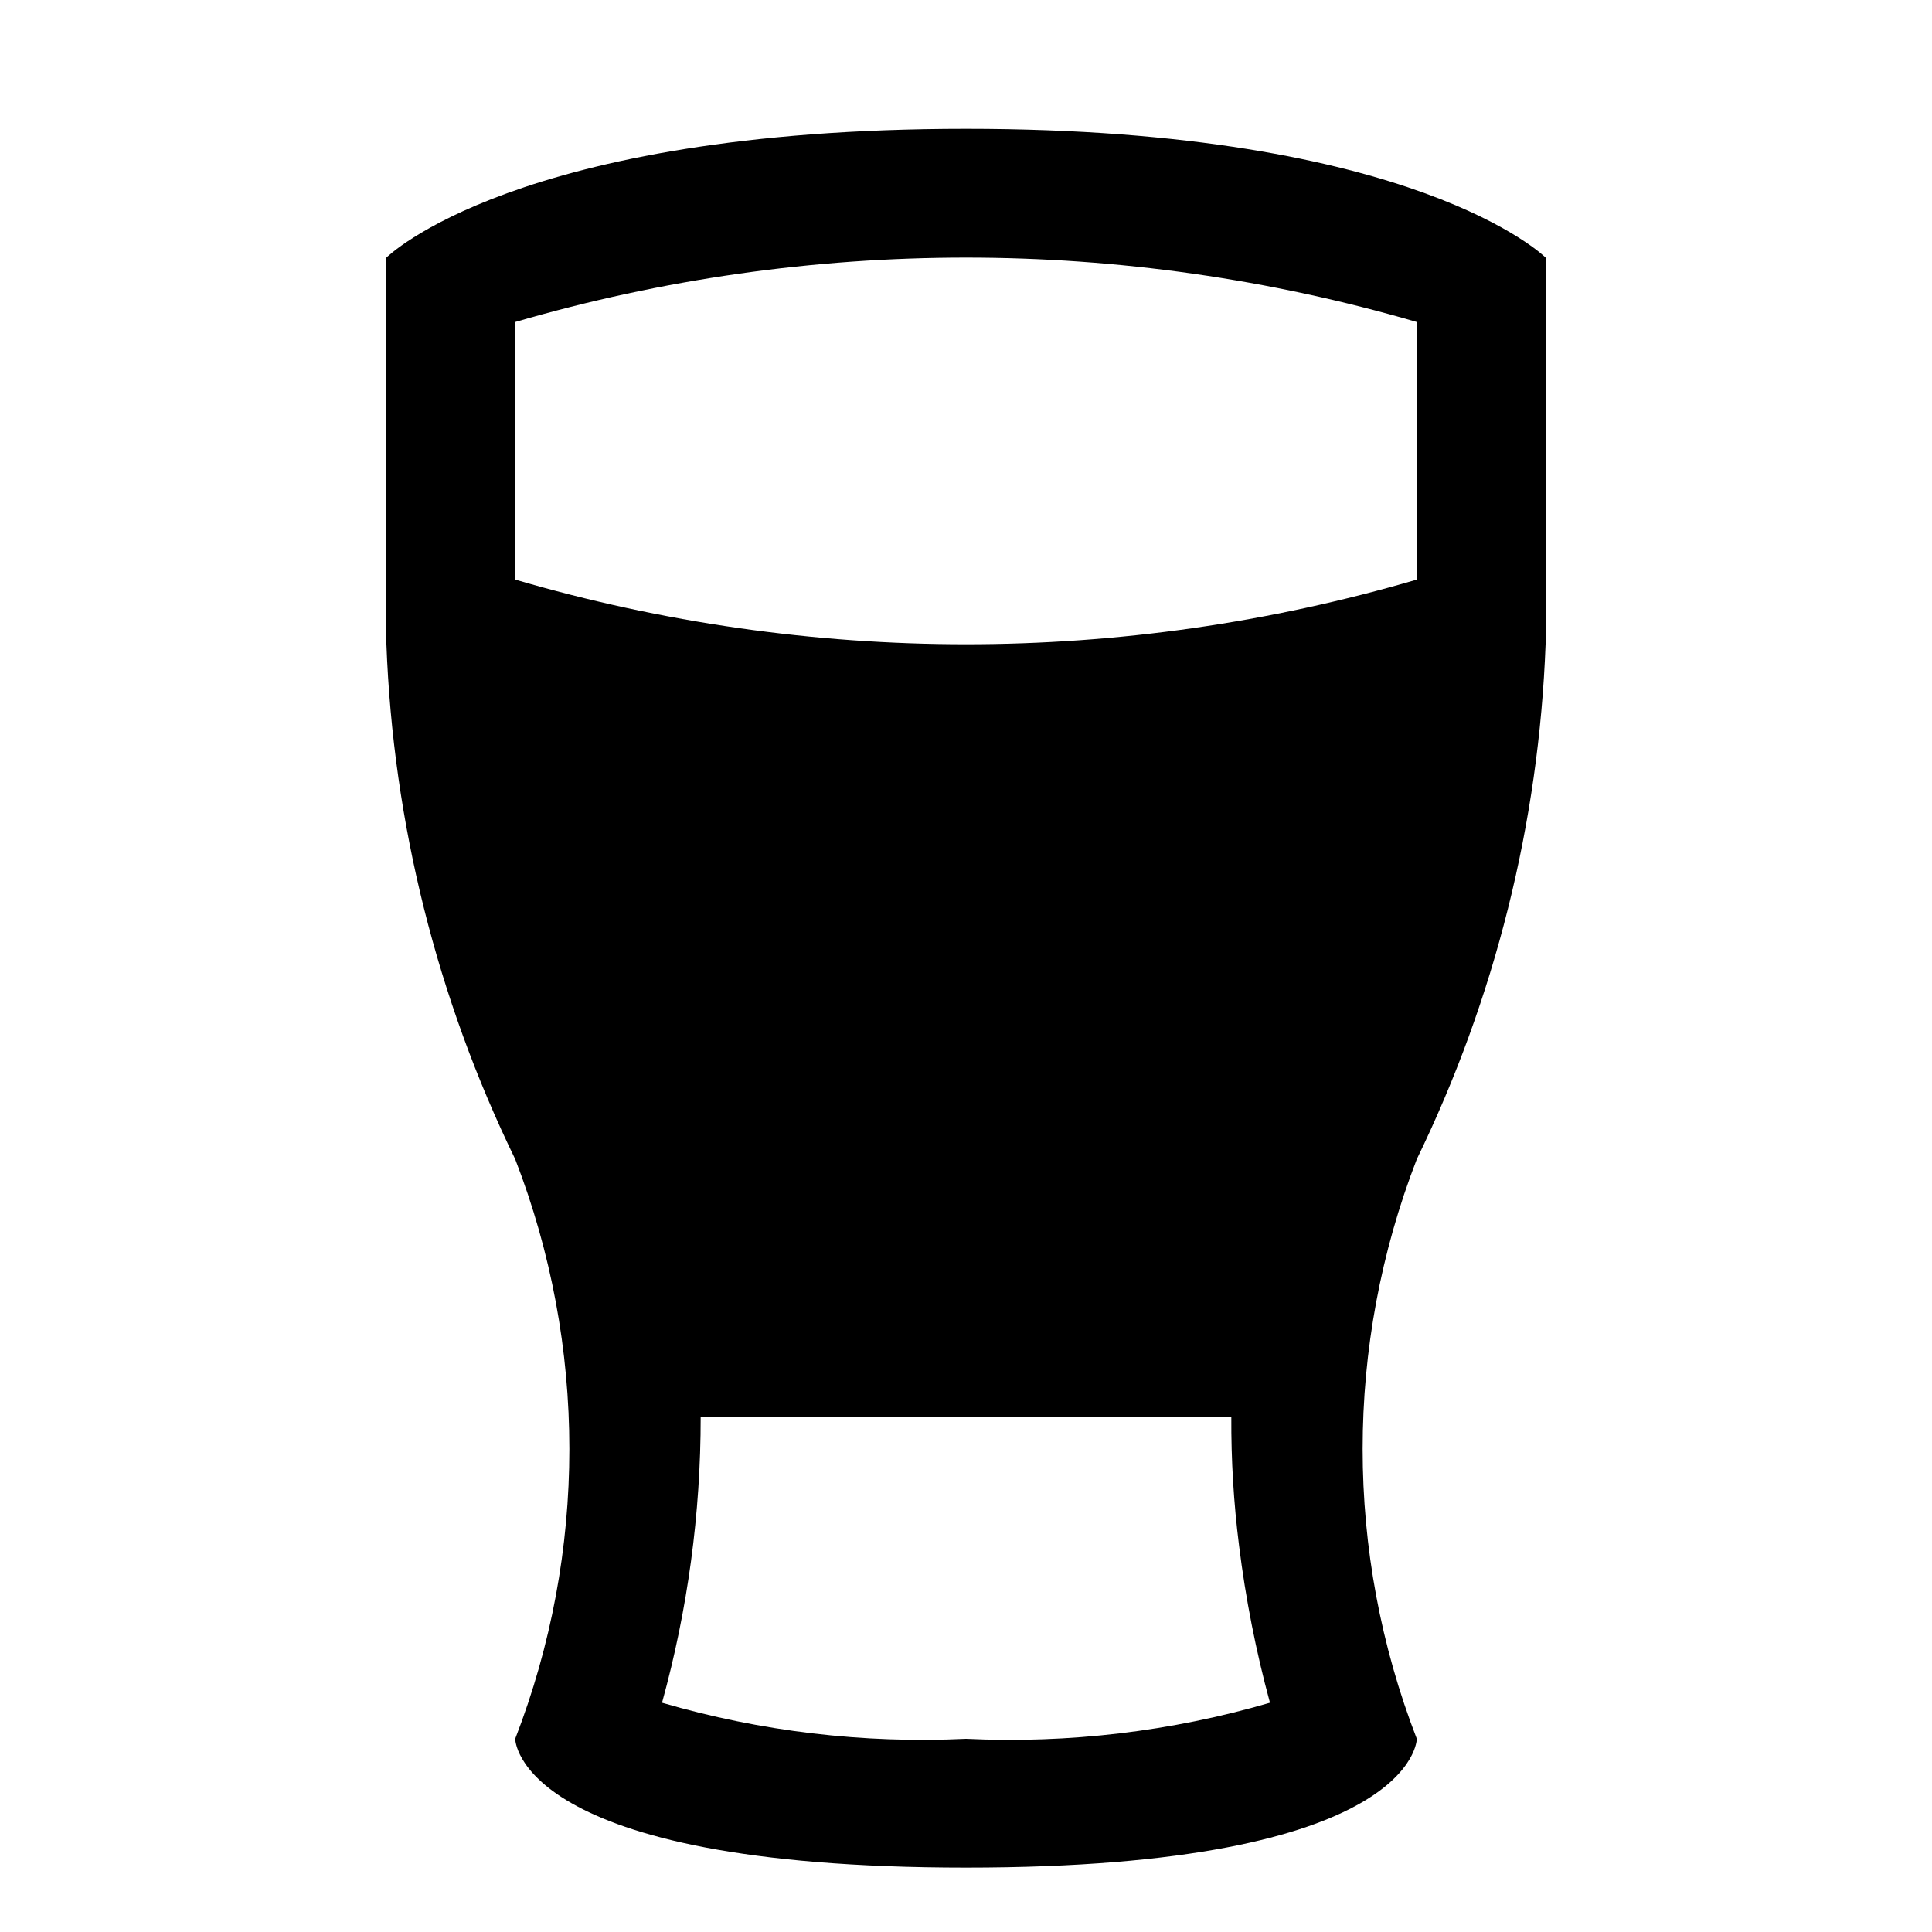
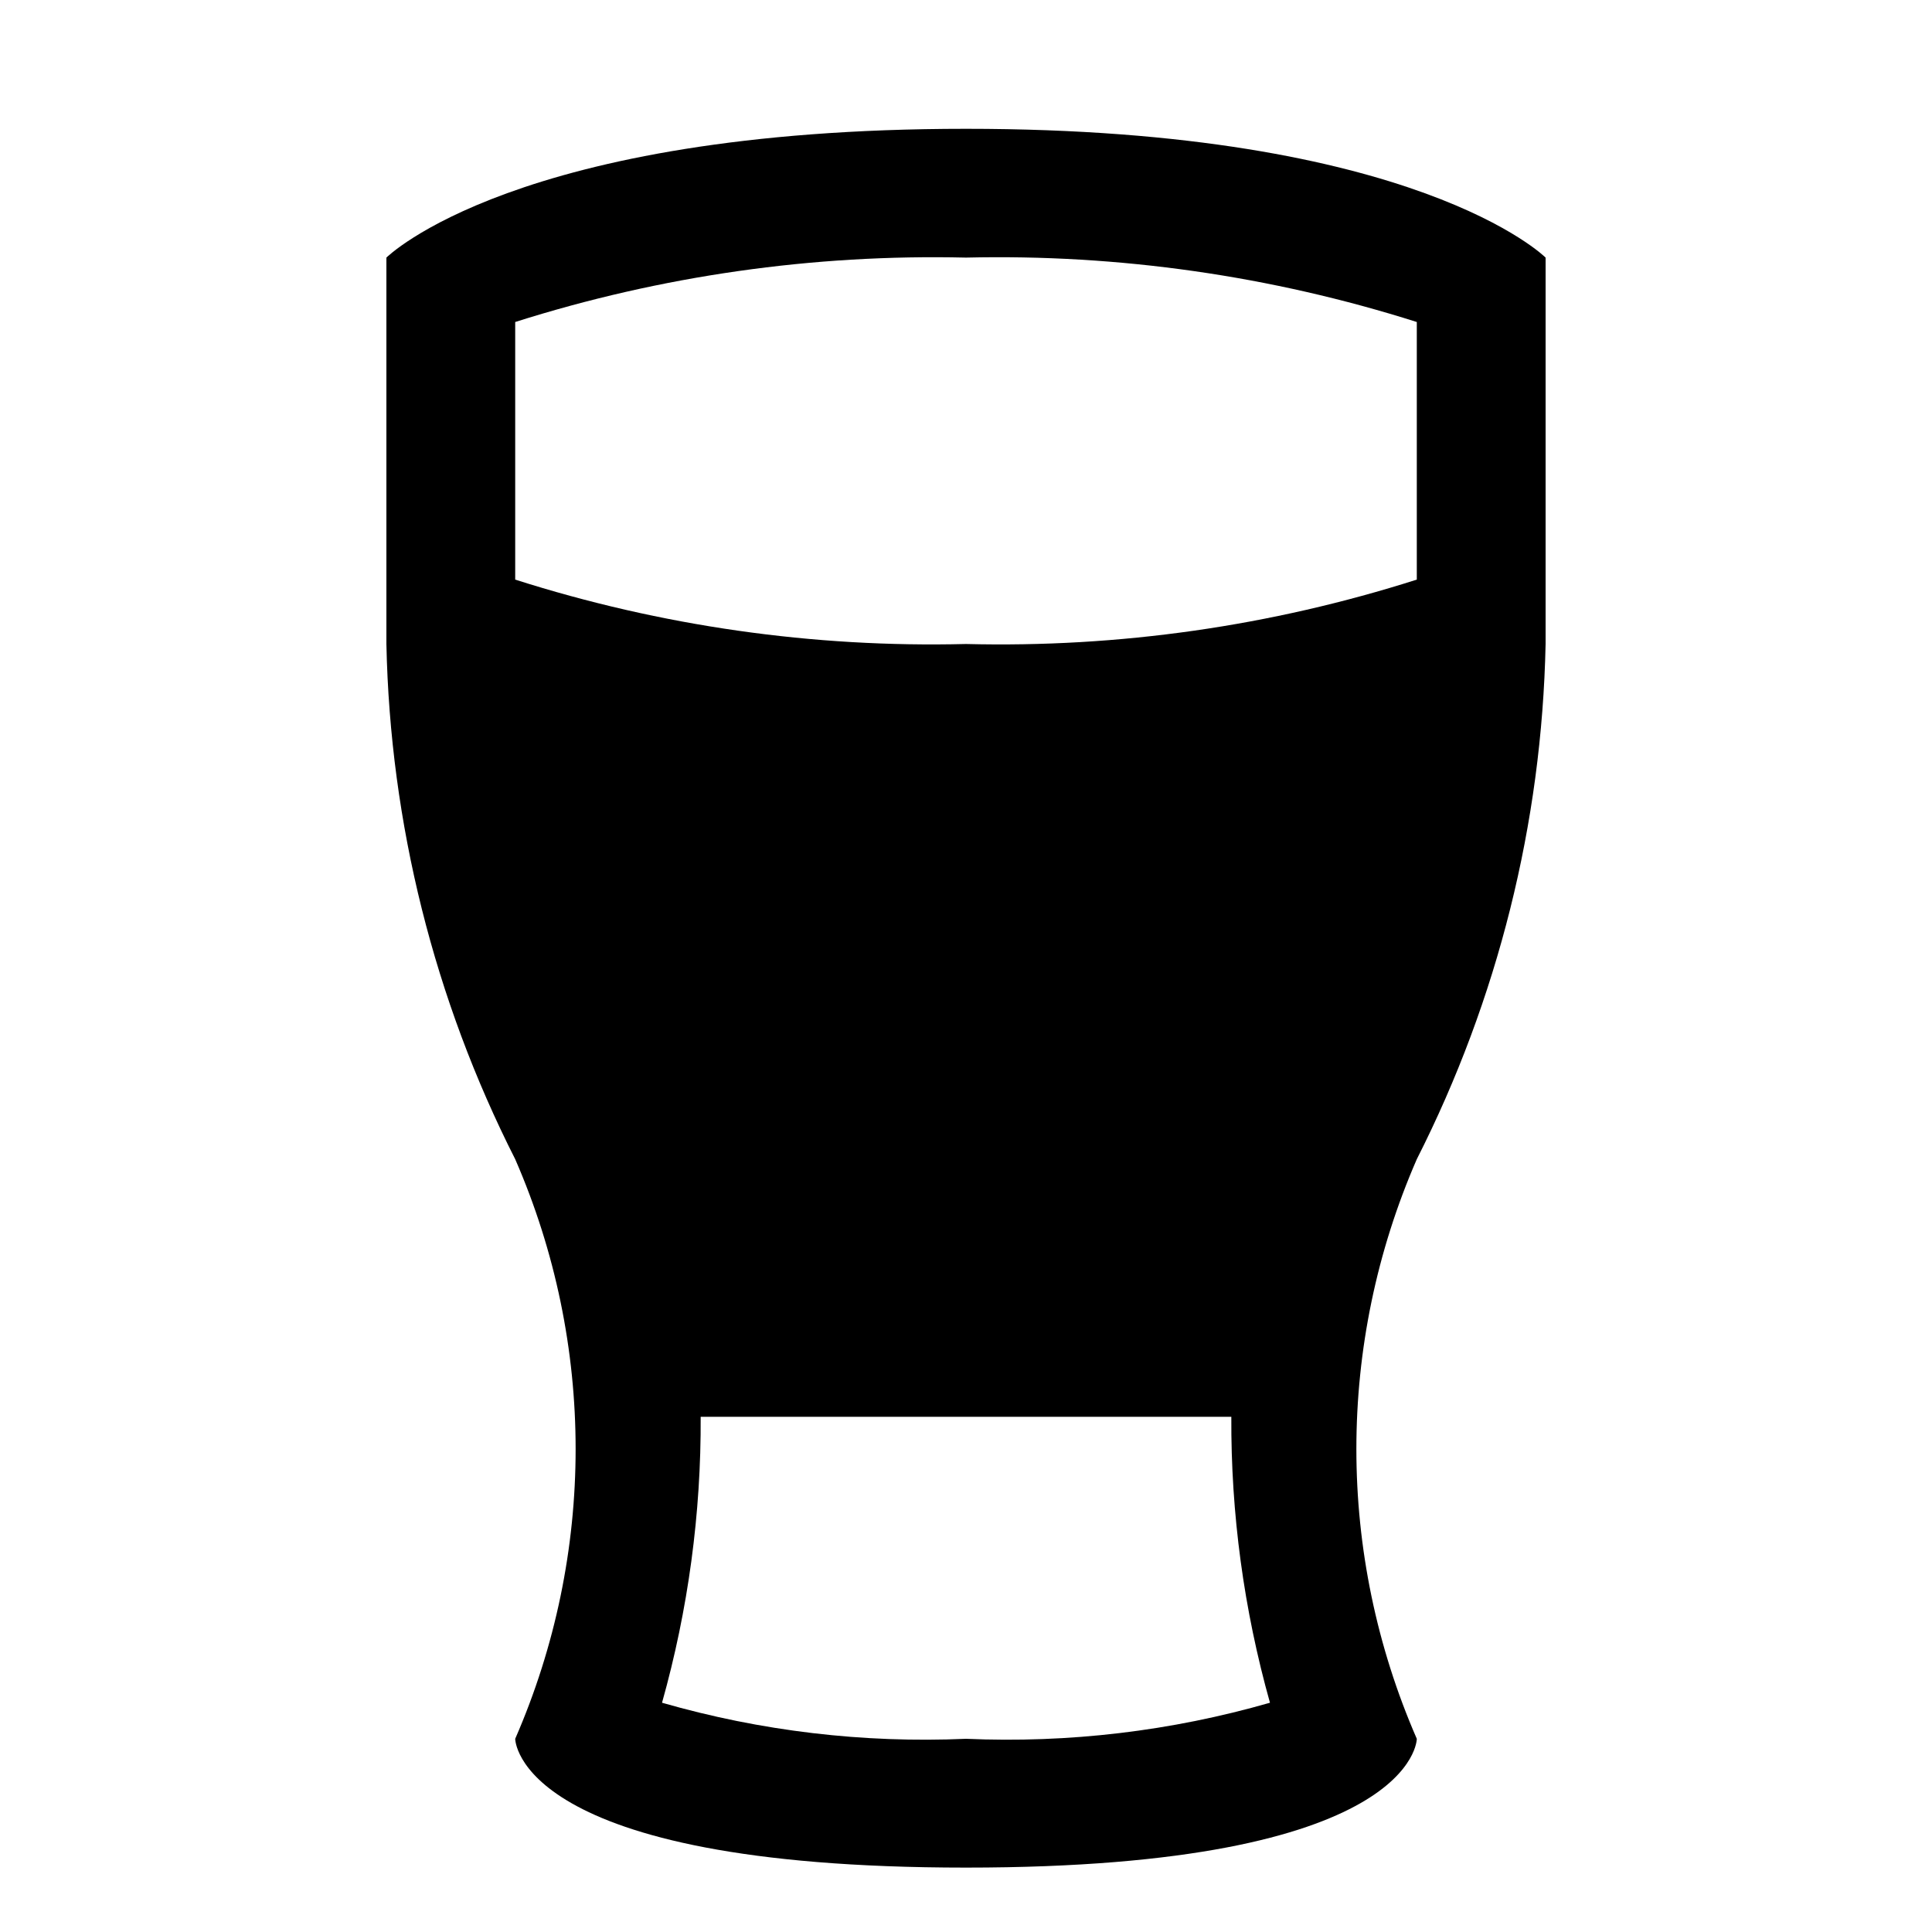
<svg xmlns="http://www.w3.org/2000/svg" id="Layer_1" data-name="Layer 1" width="15" height="15" viewBox="0 0 15 15">
-   <path d="M7.5,1C4,1,3,2,3,2V5A10,10,0,0,0,4,9a6.23,6.23,0,0,1,0,4.5s0,1,3.5,1,3.5-1,3.5-1A6.23,6.23,0,0,1,11,9a10,10,0,0,0,1-4V2S11,1,7.5,1Zm0,12.5a7.21,7.21,0,0,1-2.36-.28A8.32,8.32,0,0,0,5.44,11H9.56a7.64,7.64,0,0,0,.06,1,8.72,8.72,0,0,0,.24,1.22A7.21,7.21,0,0,1,7.5,13.5Zm3.5-9a12.45,12.45,0,0,1-7,0s0-2,0-2a12.5,12.5,0,0,1,7,0S11,4.5,11,4.5Z" />
+   <path d="M12,5V2S11,1,7.5,1,3,2,3,2V5A9.27,9.27,0,0,0,4,9a5.63,5.63,0,0,1,0,4.5s0,1,3.5,1,3.5-1,3.5-1A5.63,5.63,0,0,1,11,9,9.27,9.27,0,0,0,12,5ZM7.5,13.5a7.37,7.37,0,0,1-2.36-.28A8.05,8.05,0,0,0,5.44,11H9.56a8.05,8.05,0,0,0,.3,2.22A7.37,7.37,0,0,1,7.5,13.5ZM7.5,5A10.63,10.63,0,0,1,4,4.5v-2A10.74,10.74,0,0,1,7.5,2a10.74,10.74,0,0,1,3.5.5v2A10.63,10.63,0,0,1,7.5,5Z" />
</svg>
